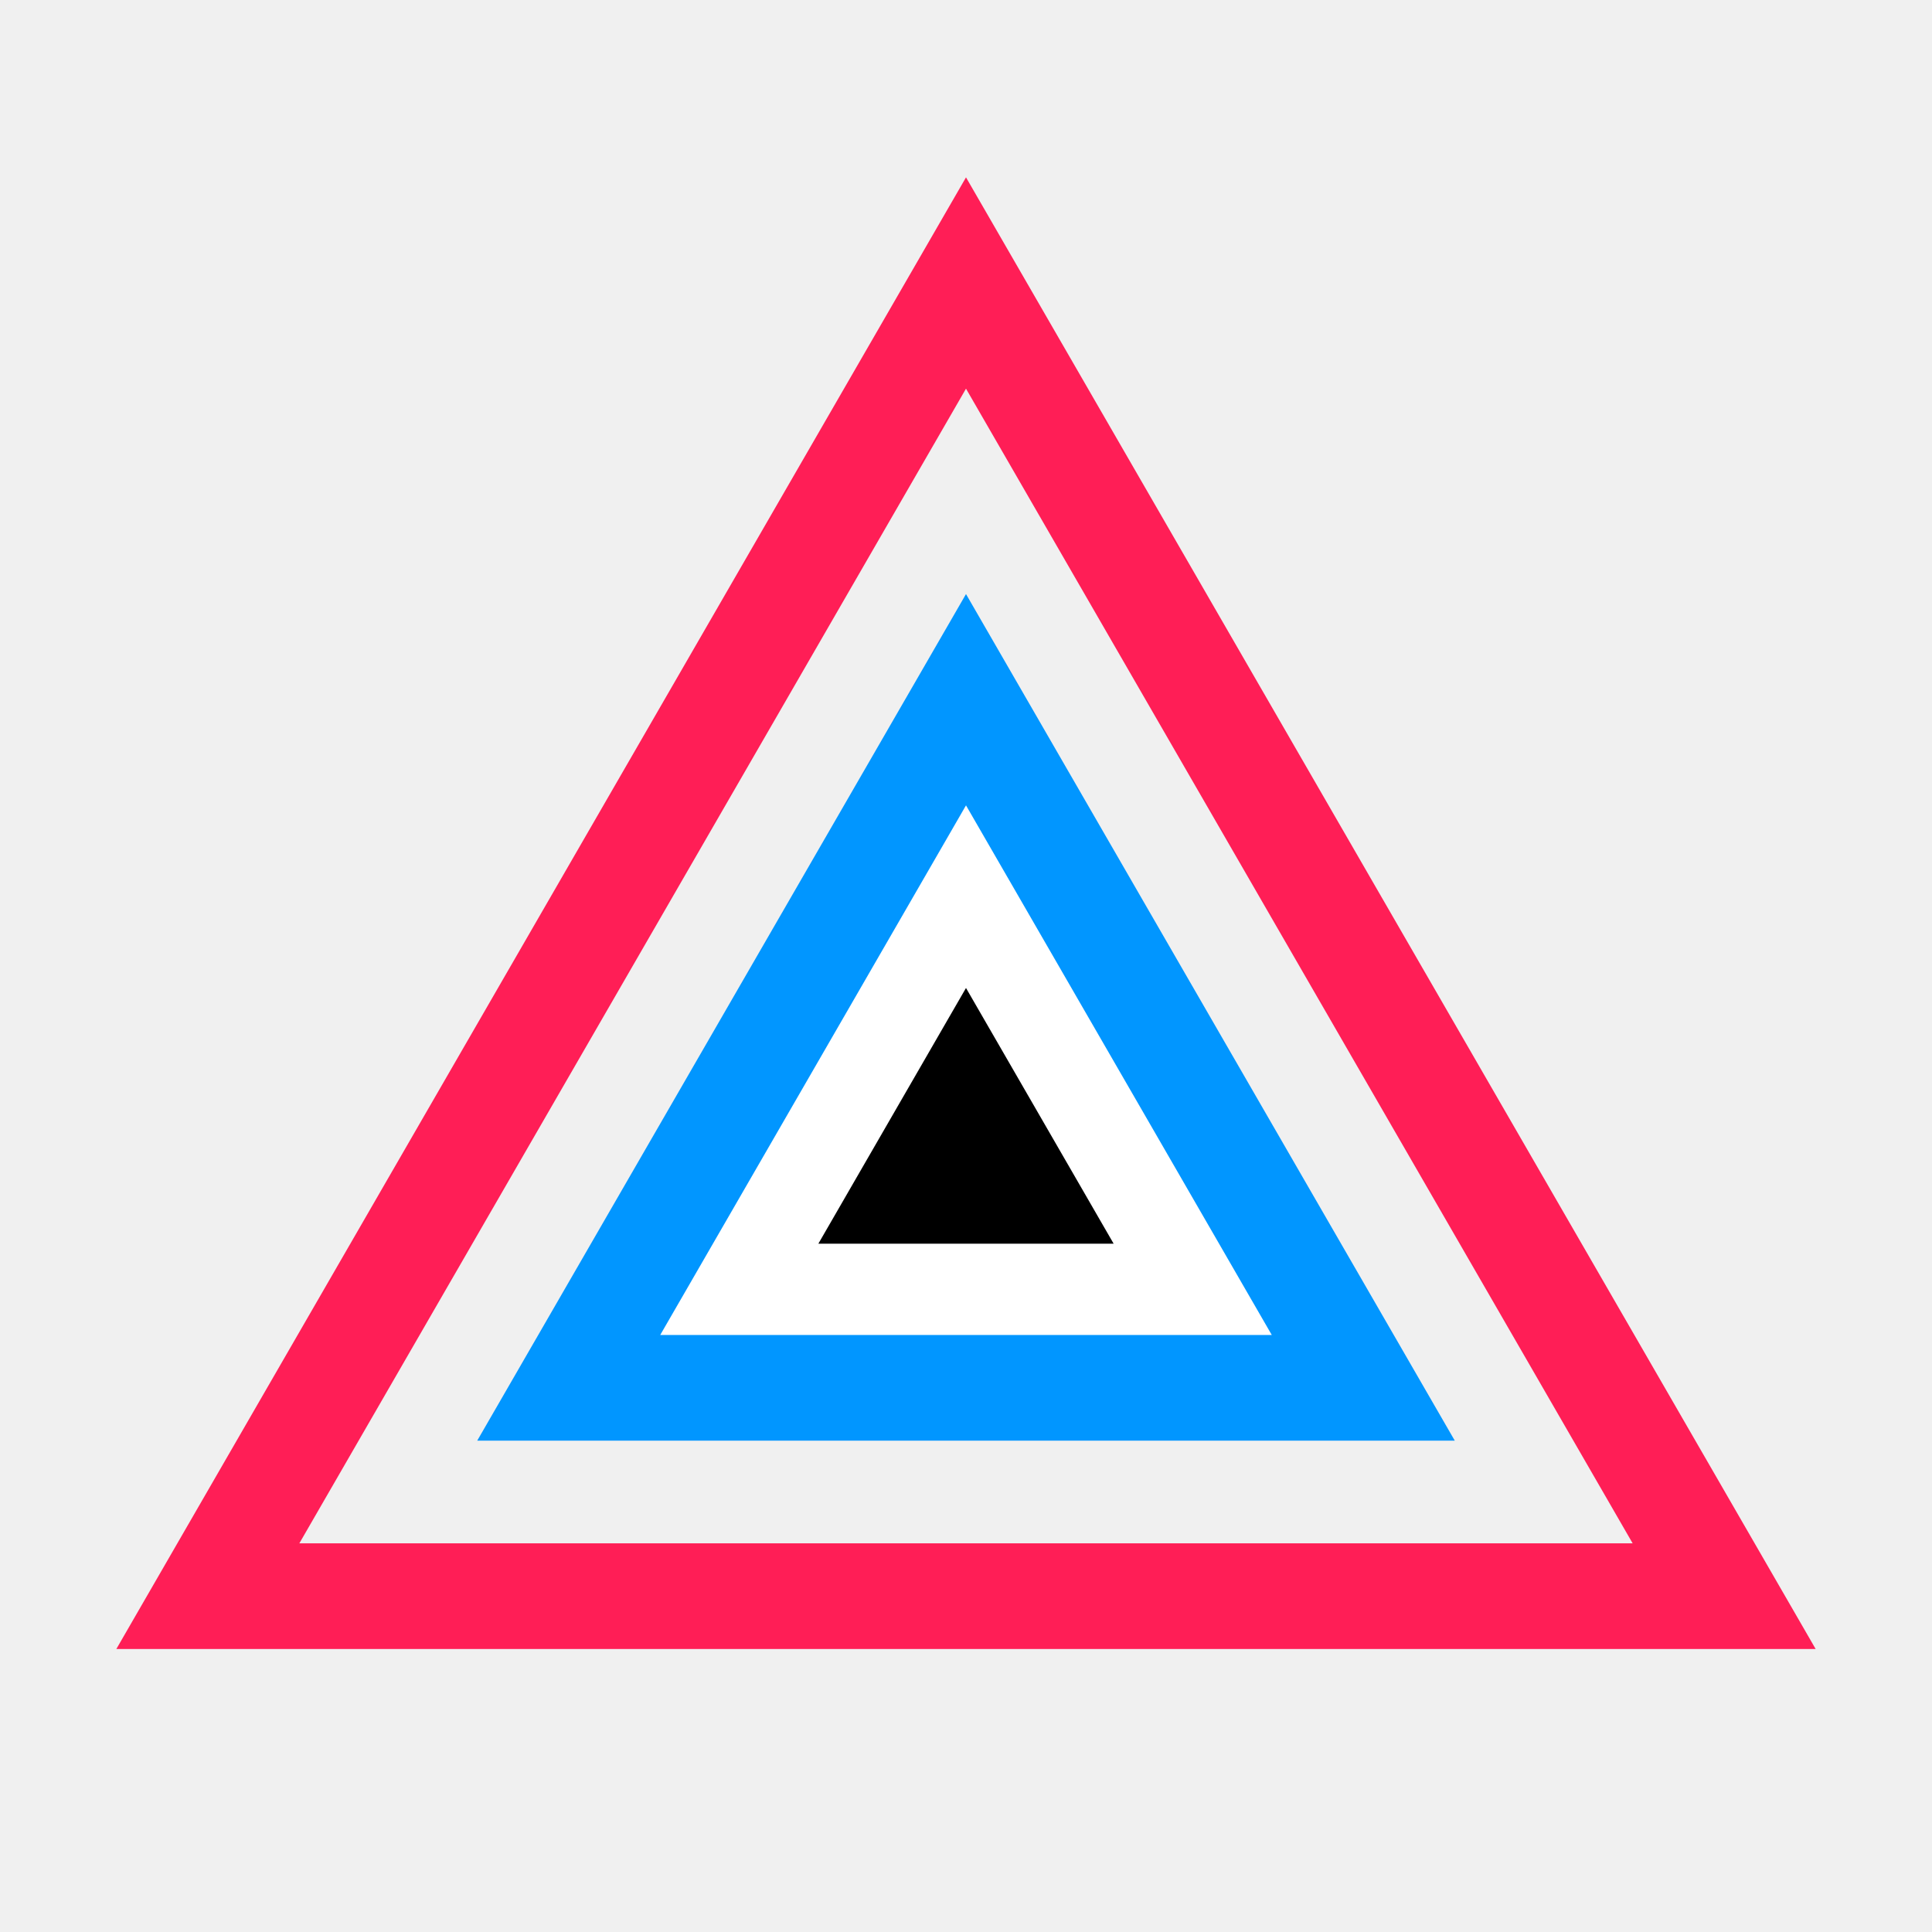
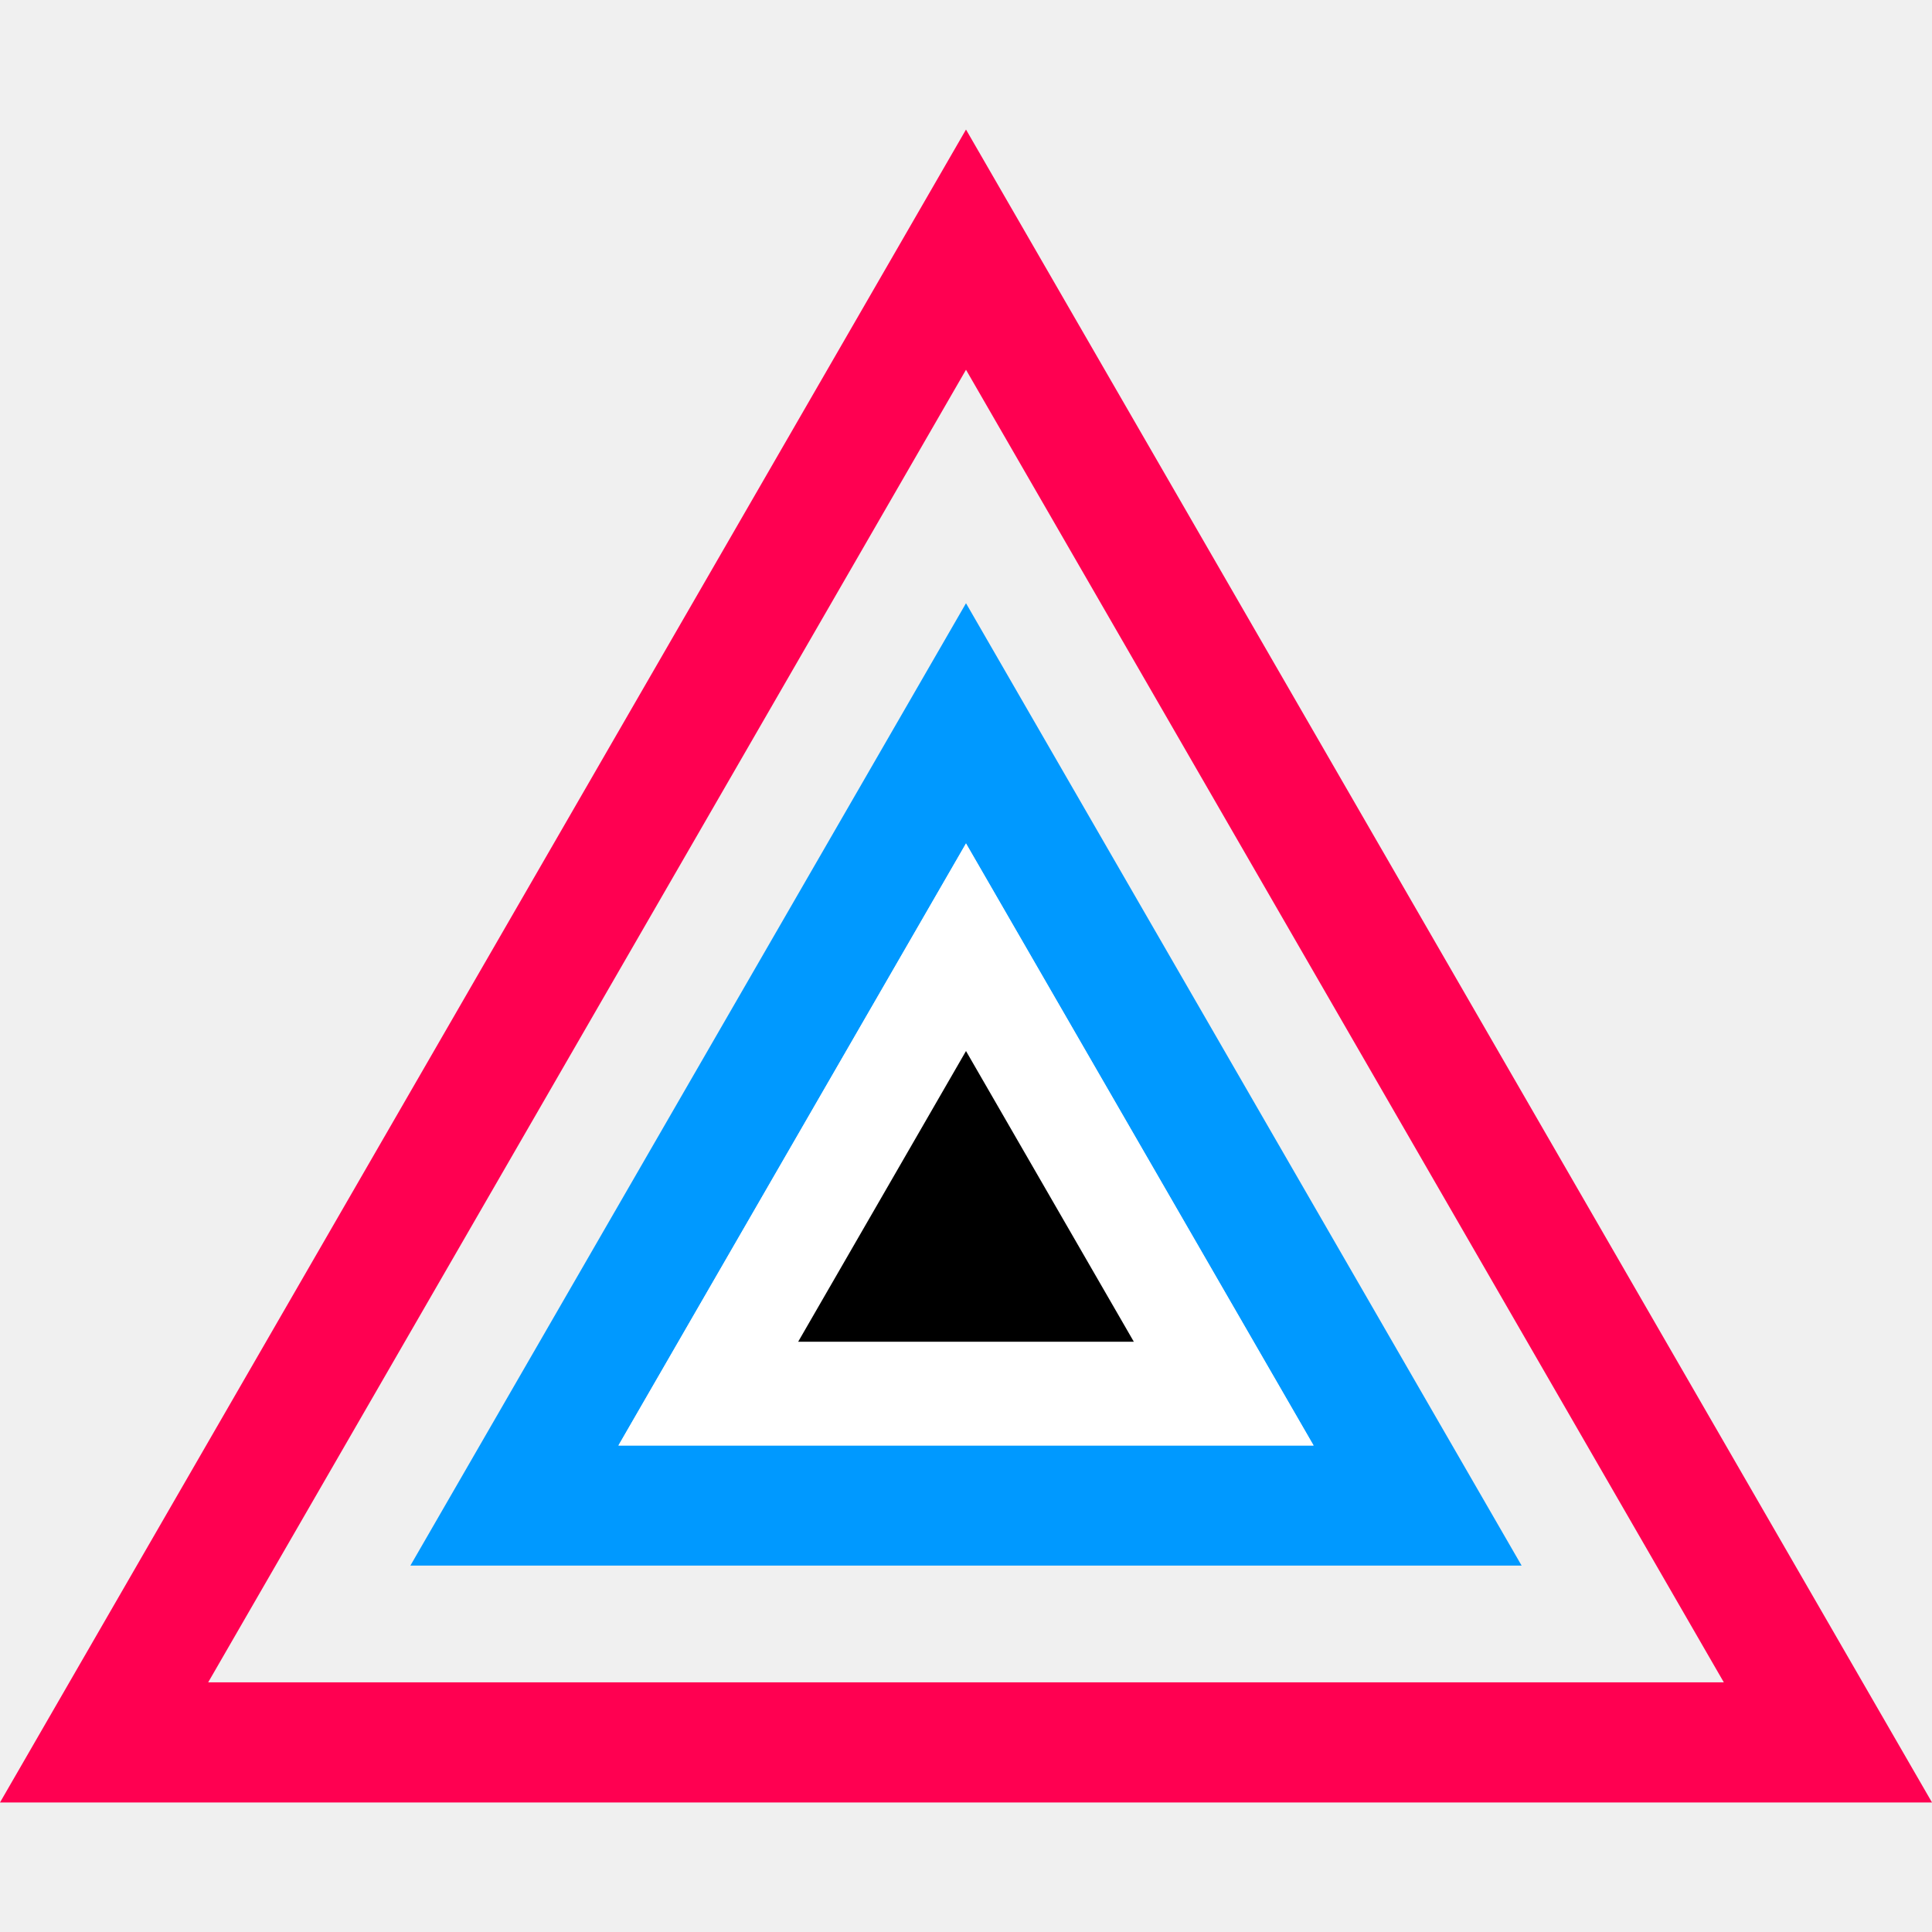
- <svg xmlns="http://www.w3.org/2000/svg" width="512" height="512" viewBox="0 0 512 512" fill="none">
-   <path d="M456.918 423H55.082L256 75L456.918 423Z" stroke="#FF1E56" style="stroke:#FF1E56;stroke:color(display-p3 1 0.118 0.337);stroke-opacity:1;" stroke-width="28" stroke-linejoin="miter" stroke-miterlimit="20" />
-   <path d="M361.281 367.784H150.719L256 185.43L361.281 367.784Z" fill="white" stroke="#0196FF" style="stroke:#0196FF;stroke:color(display-p3 0.004 0.588 1);stroke-opacity:1;" stroke-width="28" stroke-linejoin="miter" stroke-miterlimit="20" />
-   <path d="M274.339 317.588H237.66L255.999 285.823L274.339 317.588Z" fill="black" stroke="black" stroke-width="24" stroke-linejoin="miter" stroke-miterlimit="20" />
+ <svg xmlns="http://www.w3.org/2000/svg" width="512" height="512" viewBox="30.8 47 450.4 390" fill="none">
+   <path fill="#FF0051" fill-rule="evenodd" d="M256 47L481.2 437H30.8L256 47ZM256 103L79.33 409H432.67L256 103Z" />
+   <path fill="#0099FF" fill-rule="evenodd" d="M256 157.43L385.53 381.784H126.47L256 157.43ZM256 213.43L174.97 353.784H337.03L256 213.43Z" />
+   <path fill="white" d="M256 213.43L337.03 353.784H174.97L256 213.43Z" />
+   <path fill="black" d="M256 261.823L295.123 329.588H216.876L256 261.823Z" />
</svg>
